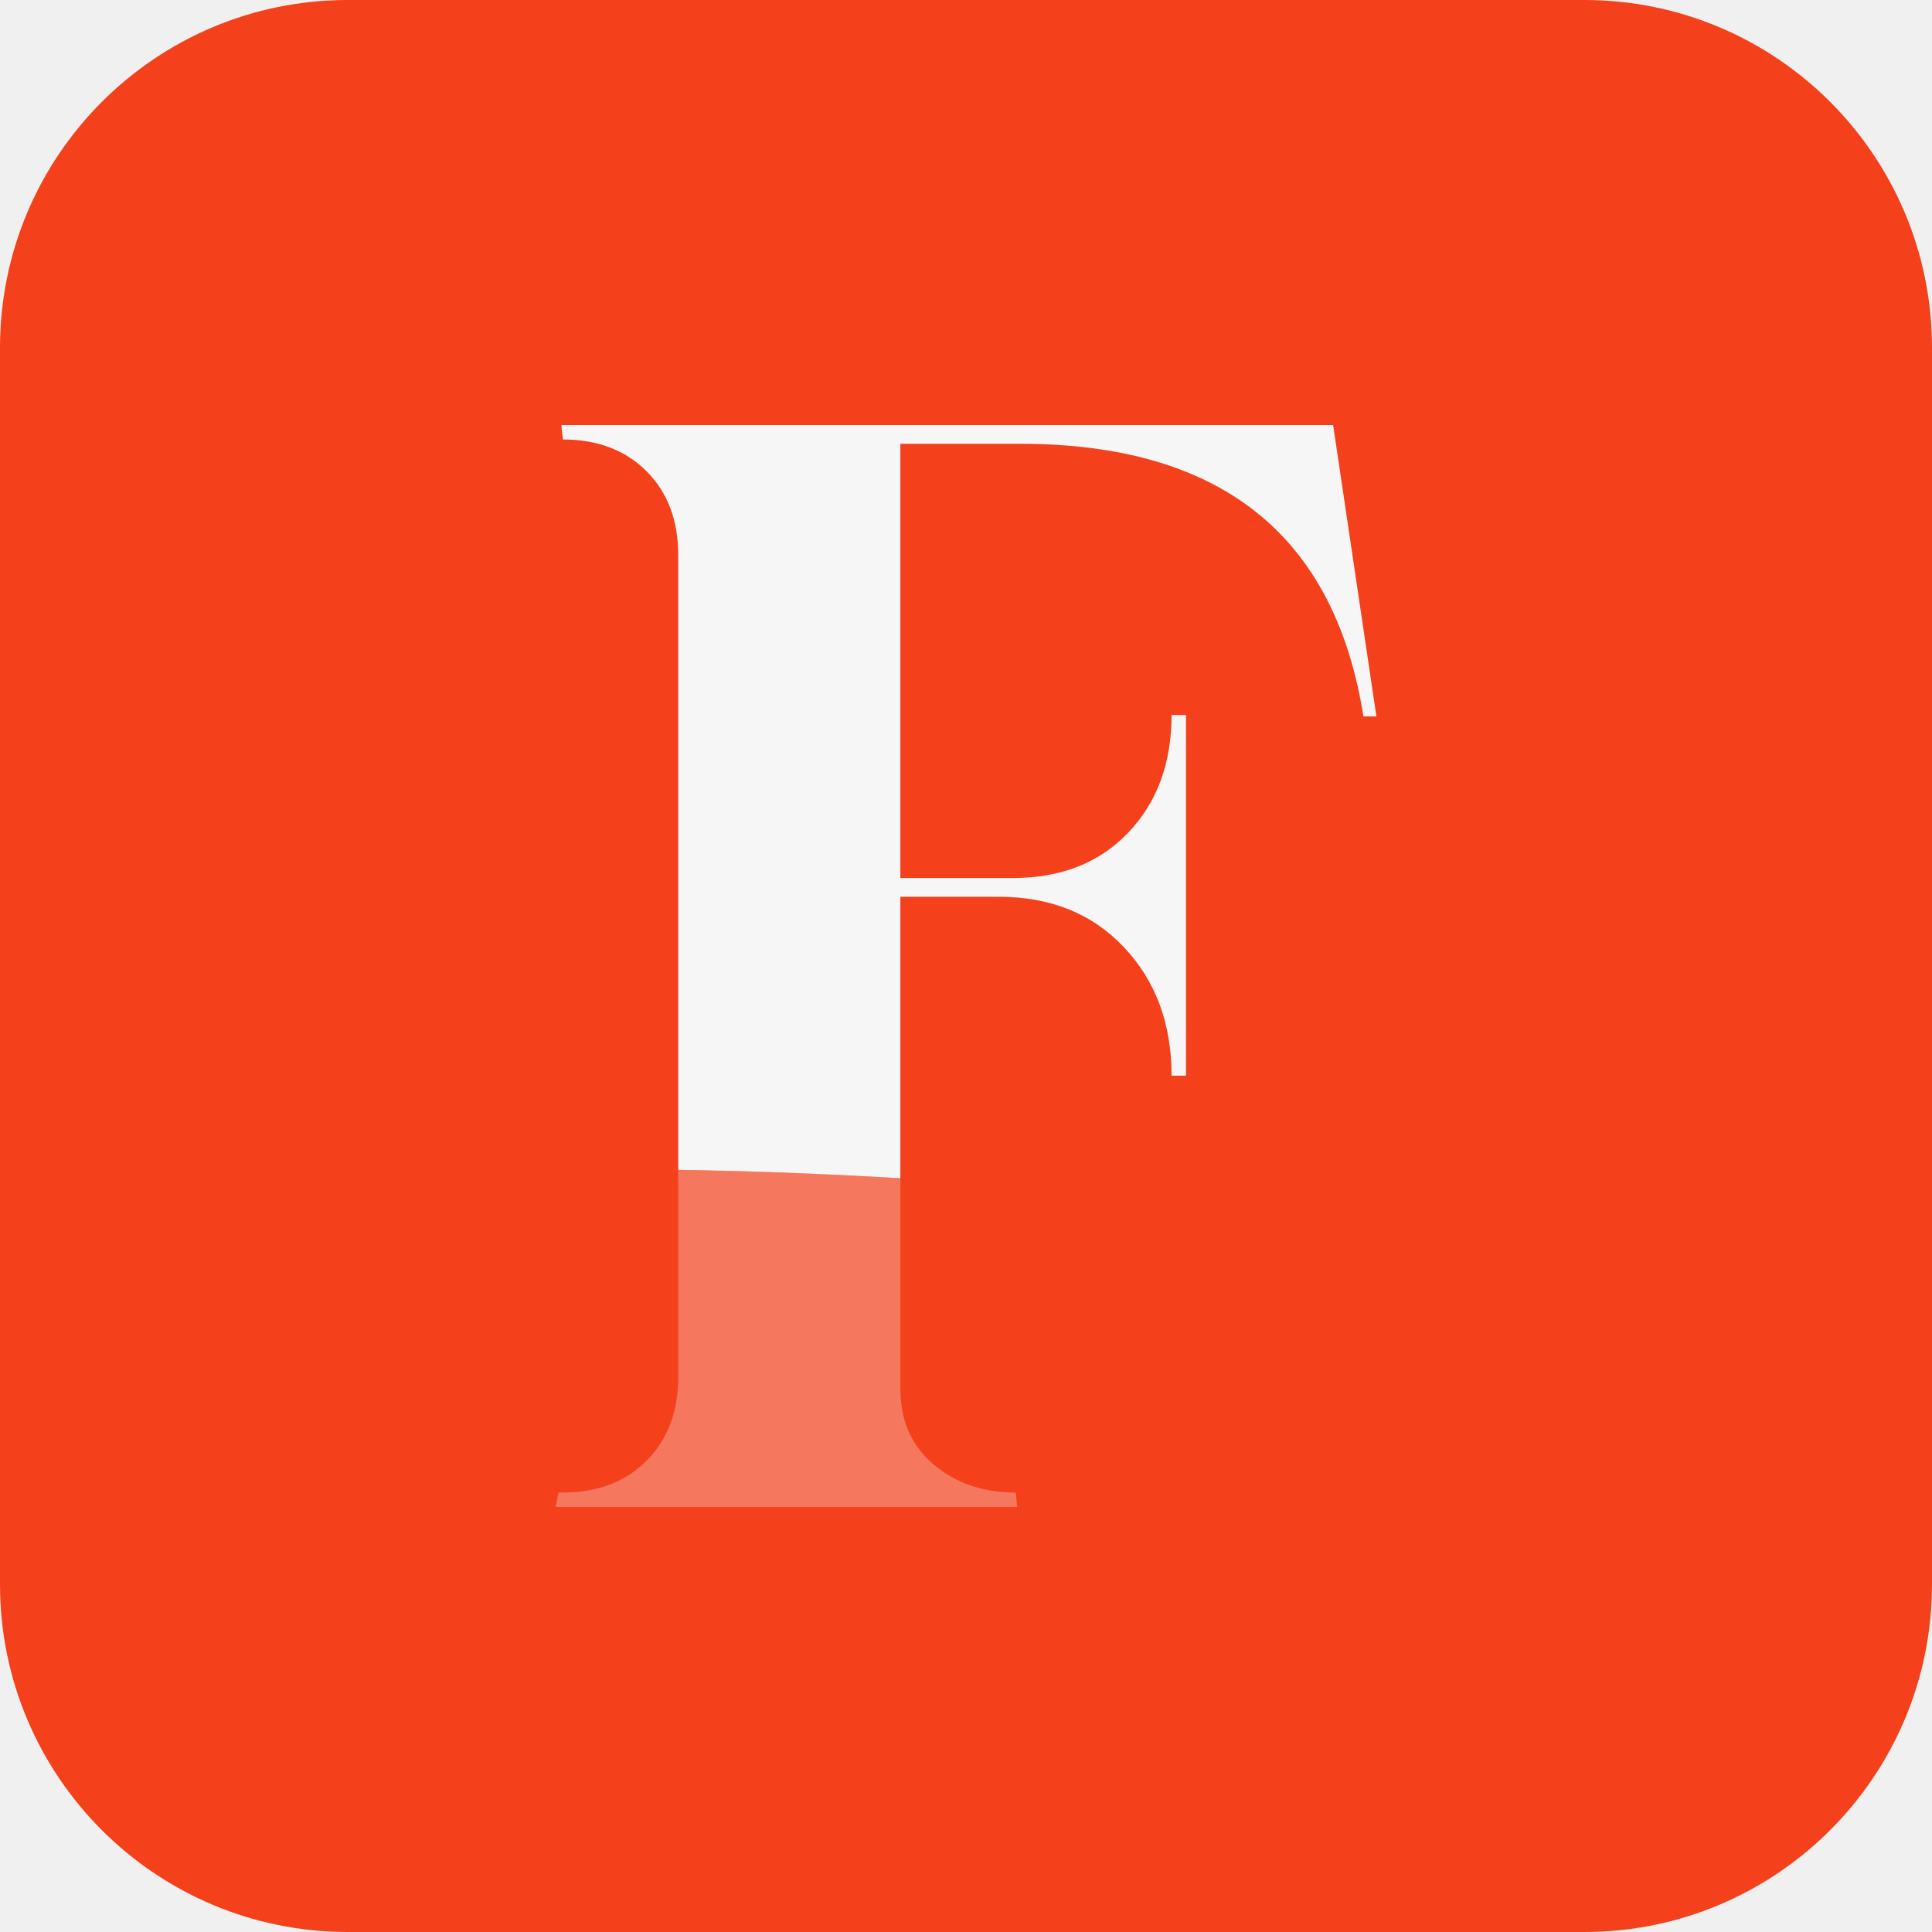
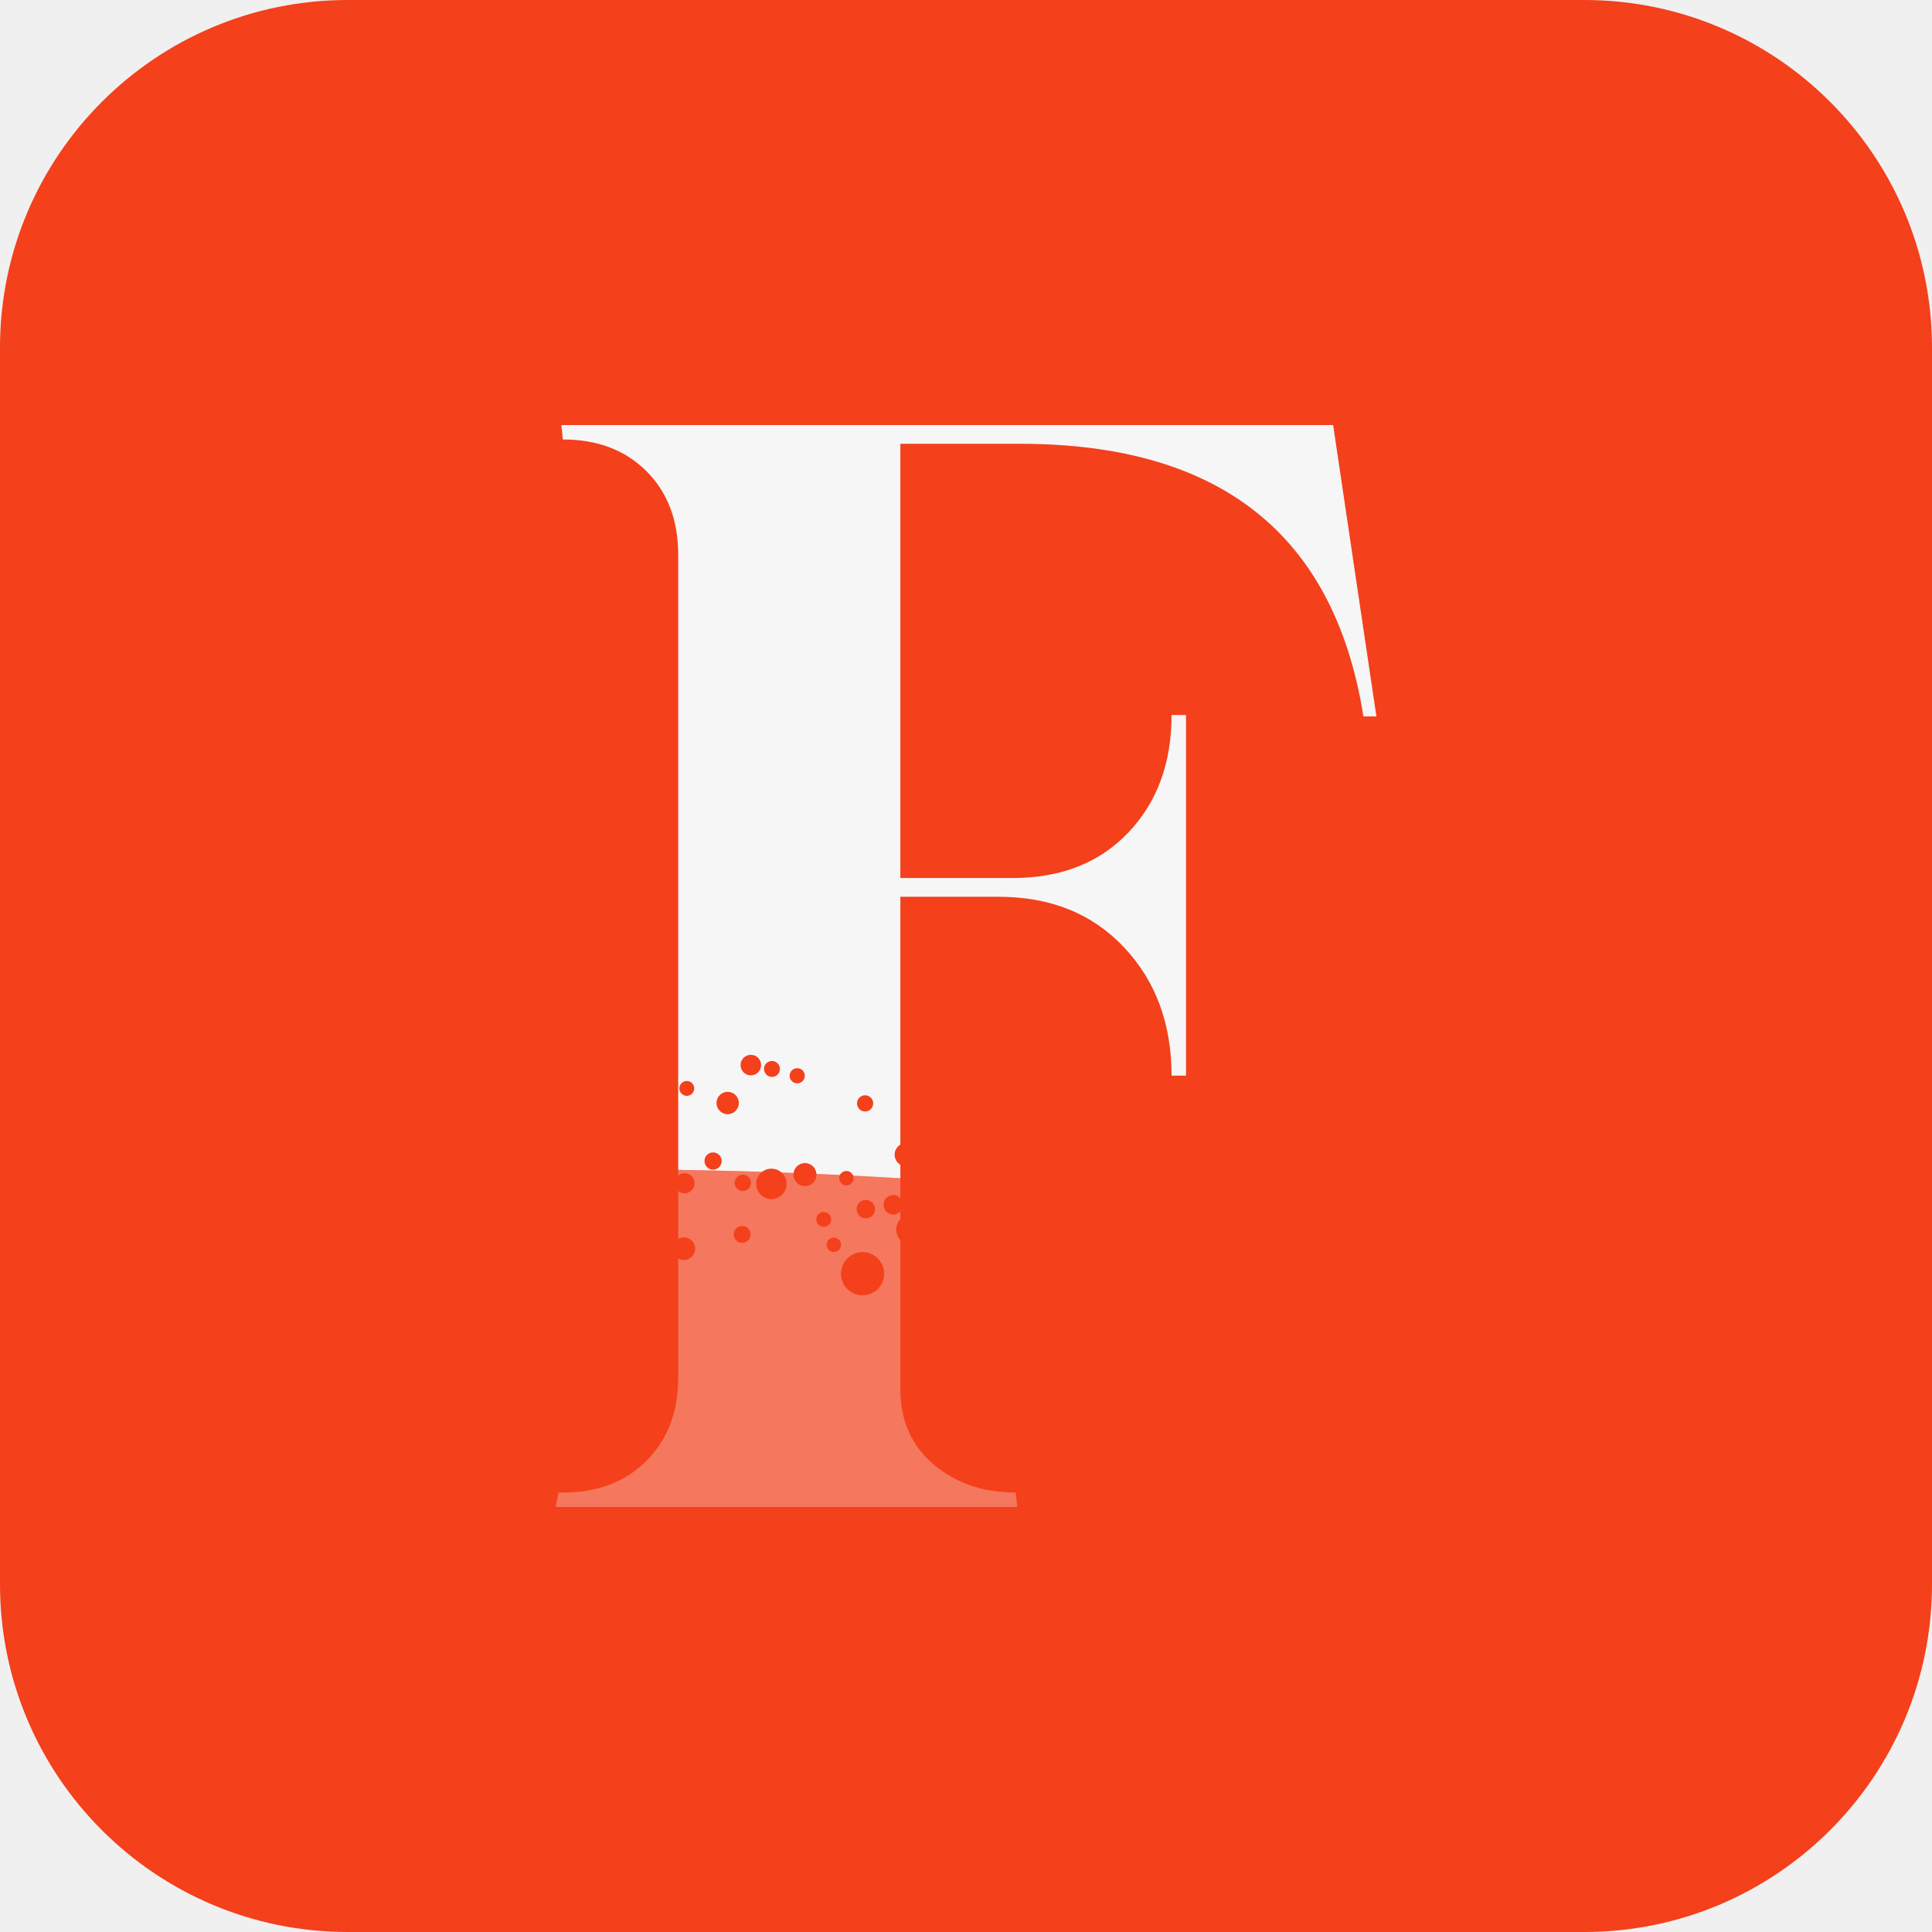
<svg xmlns="http://www.w3.org/2000/svg" viewBox="0 0 512 512" width="512" height="512">
  <rect width="512" height="512" rx="92.16" fill="#F4401B" />
  <defs>
    <clipPath id="up28">
      <path d="M70.78 313.34 C138.24 308.76 188.54 308.76 256.00 313.34 C323.46 317.93 373.76 317.93 441.22 313.34 L441.22 36.18 L70.78 36.18 Z" />
    </clipPath>
    <clipPath id="dn28">
      <path d="M70.78 313.34 C138.24 308.76 188.54 308.76 256.00 313.34 C323.46 317.93 373.76 317.93 441.22 313.34 L441.22 475.82 L70.78 475.82 Z" />
    </clipPath>
+     <mask id="fm28" maskUnits="userSpaceOnUse" x="70.78" y="36.18" width="370.44" height="439.64">
+       <rect x="70.78" y="36.18" width="370.44" height="439.64" fill="#fff" />
+       <g fill="#000">
+         <circle cx="147.51" cy="278.72" r="2.42" />
+         <circle cx="146.73" cy="285.21" r="2.58" />
+         <circle cx="144.36" cy="324.81" r="1.93" />
+         <circle cx="156.78" cy="321.06" r="2.14" />
+         <circle cx="156.10" cy="274.53" r="3.74" />
+         <circle cx="157.22" cy="289.61" r="2.61" />
+         <circle cx="159.11" cy="305.55" r="4.53" />
+         <circle cx="167.11" cy="318.87" r="2.34" />
+         <circle cx="167.34" cy="302.00" r="2.19" />
+         <circle cx="172.26" cy="307.96" r="4.43" />
+         <circle cx="181.22" cy="330.91" r="3.00" />
+         <circle cx="181.40" cy="313.57" r="2.66" />
+         <circle cx="182.01" cy="288.44" r="1.97" />
+         <circle cx="192.84" cy="292.31" r="2.96" />
+         <circle cx="188.97" cy="307.68" r="2.28" />
+         <circle cx="196.85" cy="313.46" r="2.16" />
+         <circle cx="196.68" cy="327.13" r="2.23" />
+         <circle cx="204.43" cy="313.74" r="4.03" />
+         <circle cx="198.98" cy="282.26" r="2.72" />
+         <circle cx="204.58" cy="283.28" r="2.11" />
+         <circle cx="211.27" cy="285.09" r="2.01" />
+         <circle cx="218.29" cy="323.14" r="1.97" />
+         <circle cx="213.32" cy="311.28" r="3.05" />
+         <circle cx="220.97" cy="329.89" r="1.91" />
+         <circle cx="224.30" cy="312.23" r="1.91" />
+         <circle cx="229.45" cy="320.43" r="2.44" />
+         <circle cx="228.59" cy="337.55" r="5.72" />
+         <circle cx="229.26" cy="292.41" r="2.15" />
+         <circle cx="236.73" cy="319.29" r="2.58" />
+         <circle cx="241.59" cy="325.86" r="4.08" />
+         <circle cx="240.22" cy="306.00" r="3.13" />
+         <circle cx="251.59" cy="335.36" r="5.93" />
+         <circle cx="257.54" cy="281.13" r="1.98" />
+         <circle cx="260.18" cy="316.16" r="7.17" />
+         <circle cx="262.84" cy="328.13" r="3.80" />
+         <circle cx="269.11" cy="296.40" r="3.25" />
+         <circle cx="269.37" cy="340.67" r="2.06" />
+         <circle cx="276.15" cy="301.70" r="3.35" />
+         <circle cx="277.77" cy="313.73" r="2.20" />
+         <circle cx="285.18" cy="307.49" r="4.64" />
+         <circle cx="285.19" cy="325.20" r="4.70" />
+         <circle cx="285.15" cy="295.87" r="2.23" />
+         <circle cx="290.96" cy="336.74" r="2.18" />
+         <circle cx="295.26" cy="329.40" r="2.01" />
+         <circle cx="297.50" cy="344.09" r="2.00" />
+         <circle cx="297.78" cy="301.67" r="2.72" />
+         <circle cx="301.85" cy="332.55" r="2.08" />
+         <circle cx="308.48" cy="318.36" r="4.08" />
+         <circle cx="309.25" cy="335.86" r="2.00" />
+         <circle cx="315.32" cy="338.15" r="1.93" />
+         <circle cx="317.28" cy="291.12" r="6.26" />
+         <circle cx="316.73" cy="313.50" r="3.57" />
+         <circle cx="323.18" cy="321.87" r="1.92" />
+         <circle cx="332.52" cy="297.66" r="2.51" />
+         <circle cx="330.55" cy="325.47" r="3.56" />
+         <circle cx="330.70" cy="340.10" r="7.18" />
+         <circle cx="341.10" cy="326.66" r="1.92" />
+         <circle cx="345.58" cy="326.84" r="2.02" />
+         <circle cx="348.67" cy="315.47" r="3.02" />
+         <circle cx="347.13" cy="353.55" r="2.24" />
+         <circle cx="354.44" cy="298.16" r="3.27" />
+         <circle cx="362.53" cy="331.43" r="3.42" />
+         <circle cx="362.42" cy="315.71" r="2.00" />
+       </g>
+     </mask>
  </defs>
-   <g clip-path="url(#up28)">
-     <path fill="#F6F6F6" d="M147.238 399.36 148.002 395.537H149.149Q162.912 395.537 171.322 387.127Q179.732 378.716 179.732 364.954V147.046Q179.732 133.284 171.322 124.873Q162.912 116.463 149.149 116.463L148.767 112.64H353.294L364.762 189.863H361.322Q349.853 117.61 270.336 117.61H238.606V232.68H268.425Q287.539 232.68 299.008 220.638Q310.477 208.596 310.477 189.481H314.3V285.054H310.477Q310.477 264.41 297.861 251.03Q285.245 237.65 264.602 237.65H238.606V368.012Q238.606 380.628 247.398 388.082Q256.191 395.537 269.189 395.537L269.571 399.36Z" />
-   </g>
-   <g clip-path="url(#dn28)">
-     <path fill-opacity=".3" fill="#F6F6F6" d="M147.238 399.36 148.002 395.537H149.149Q162.912 395.537 171.322 387.127Q179.732 378.716 179.732 364.954V147.046Q179.732 133.284 171.322 124.873Q162.912 116.463 149.149 116.463L148.767 112.64H353.294L364.762 189.863H361.322Q349.853 117.61 270.336 117.61H238.606V232.68H268.425Q287.539 232.68 299.008 220.638Q310.477 208.596 310.477 189.481H314.3V285.054H310.477Q310.477 264.41 297.861 251.03Q285.245 237.65 264.602 237.65H238.606V368.012Q238.606 380.628 247.398 388.082Q256.191 395.537 269.189 395.537L269.571 399.36Z" />
+   <g mask="url(#fm28)">
+     <g clip-path="url(#up28)">
+       <path fill="#F6F6F6" d="M147.238 399.36 148.002 395.537H149.149Q162.912 395.537 171.322 387.127Q179.732 378.716 179.732 364.954V147.046Q179.732 133.284 171.322 124.873Q162.912 116.463 149.149 116.463L148.767 112.64H353.294L364.762 189.863H361.322Q349.853 117.61 270.336 117.61H238.606V232.68H268.425Q287.539 232.68 299.008 220.638Q310.477 208.596 310.477 189.481H314.3V285.054H310.477Q310.477 264.41 297.861 251.03Q285.245 237.65 264.602 237.65H238.606V368.012Q238.606 380.628 247.398 388.082Q256.191 395.537 269.189 395.537L269.571 399.36Z" />
+     </g>
+     <g clip-path="url(#dn28)">
+       <path fill-opacity=".3" fill="#F6F6F6" d="M147.238 399.36 148.002 395.537H149.149Q162.912 395.537 171.322 387.127Q179.732 378.716 179.732 364.954V147.046Q179.732 133.284 171.322 124.873Q162.912 116.463 149.149 116.463L148.767 112.64H353.294L364.762 189.863H361.322Q349.853 117.61 270.336 117.61H238.606V232.68H268.425Q287.539 232.68 299.008 220.638Q310.477 208.596 310.477 189.481H314.3V285.054H310.477Q310.477 264.41 297.861 251.03Q285.245 237.65 264.602 237.65H238.606V368.012Q238.606 380.628 247.398 388.082Q256.191 395.537 269.189 395.537L269.571 399.36Z" />
+     </g>
  </g>
</svg>
